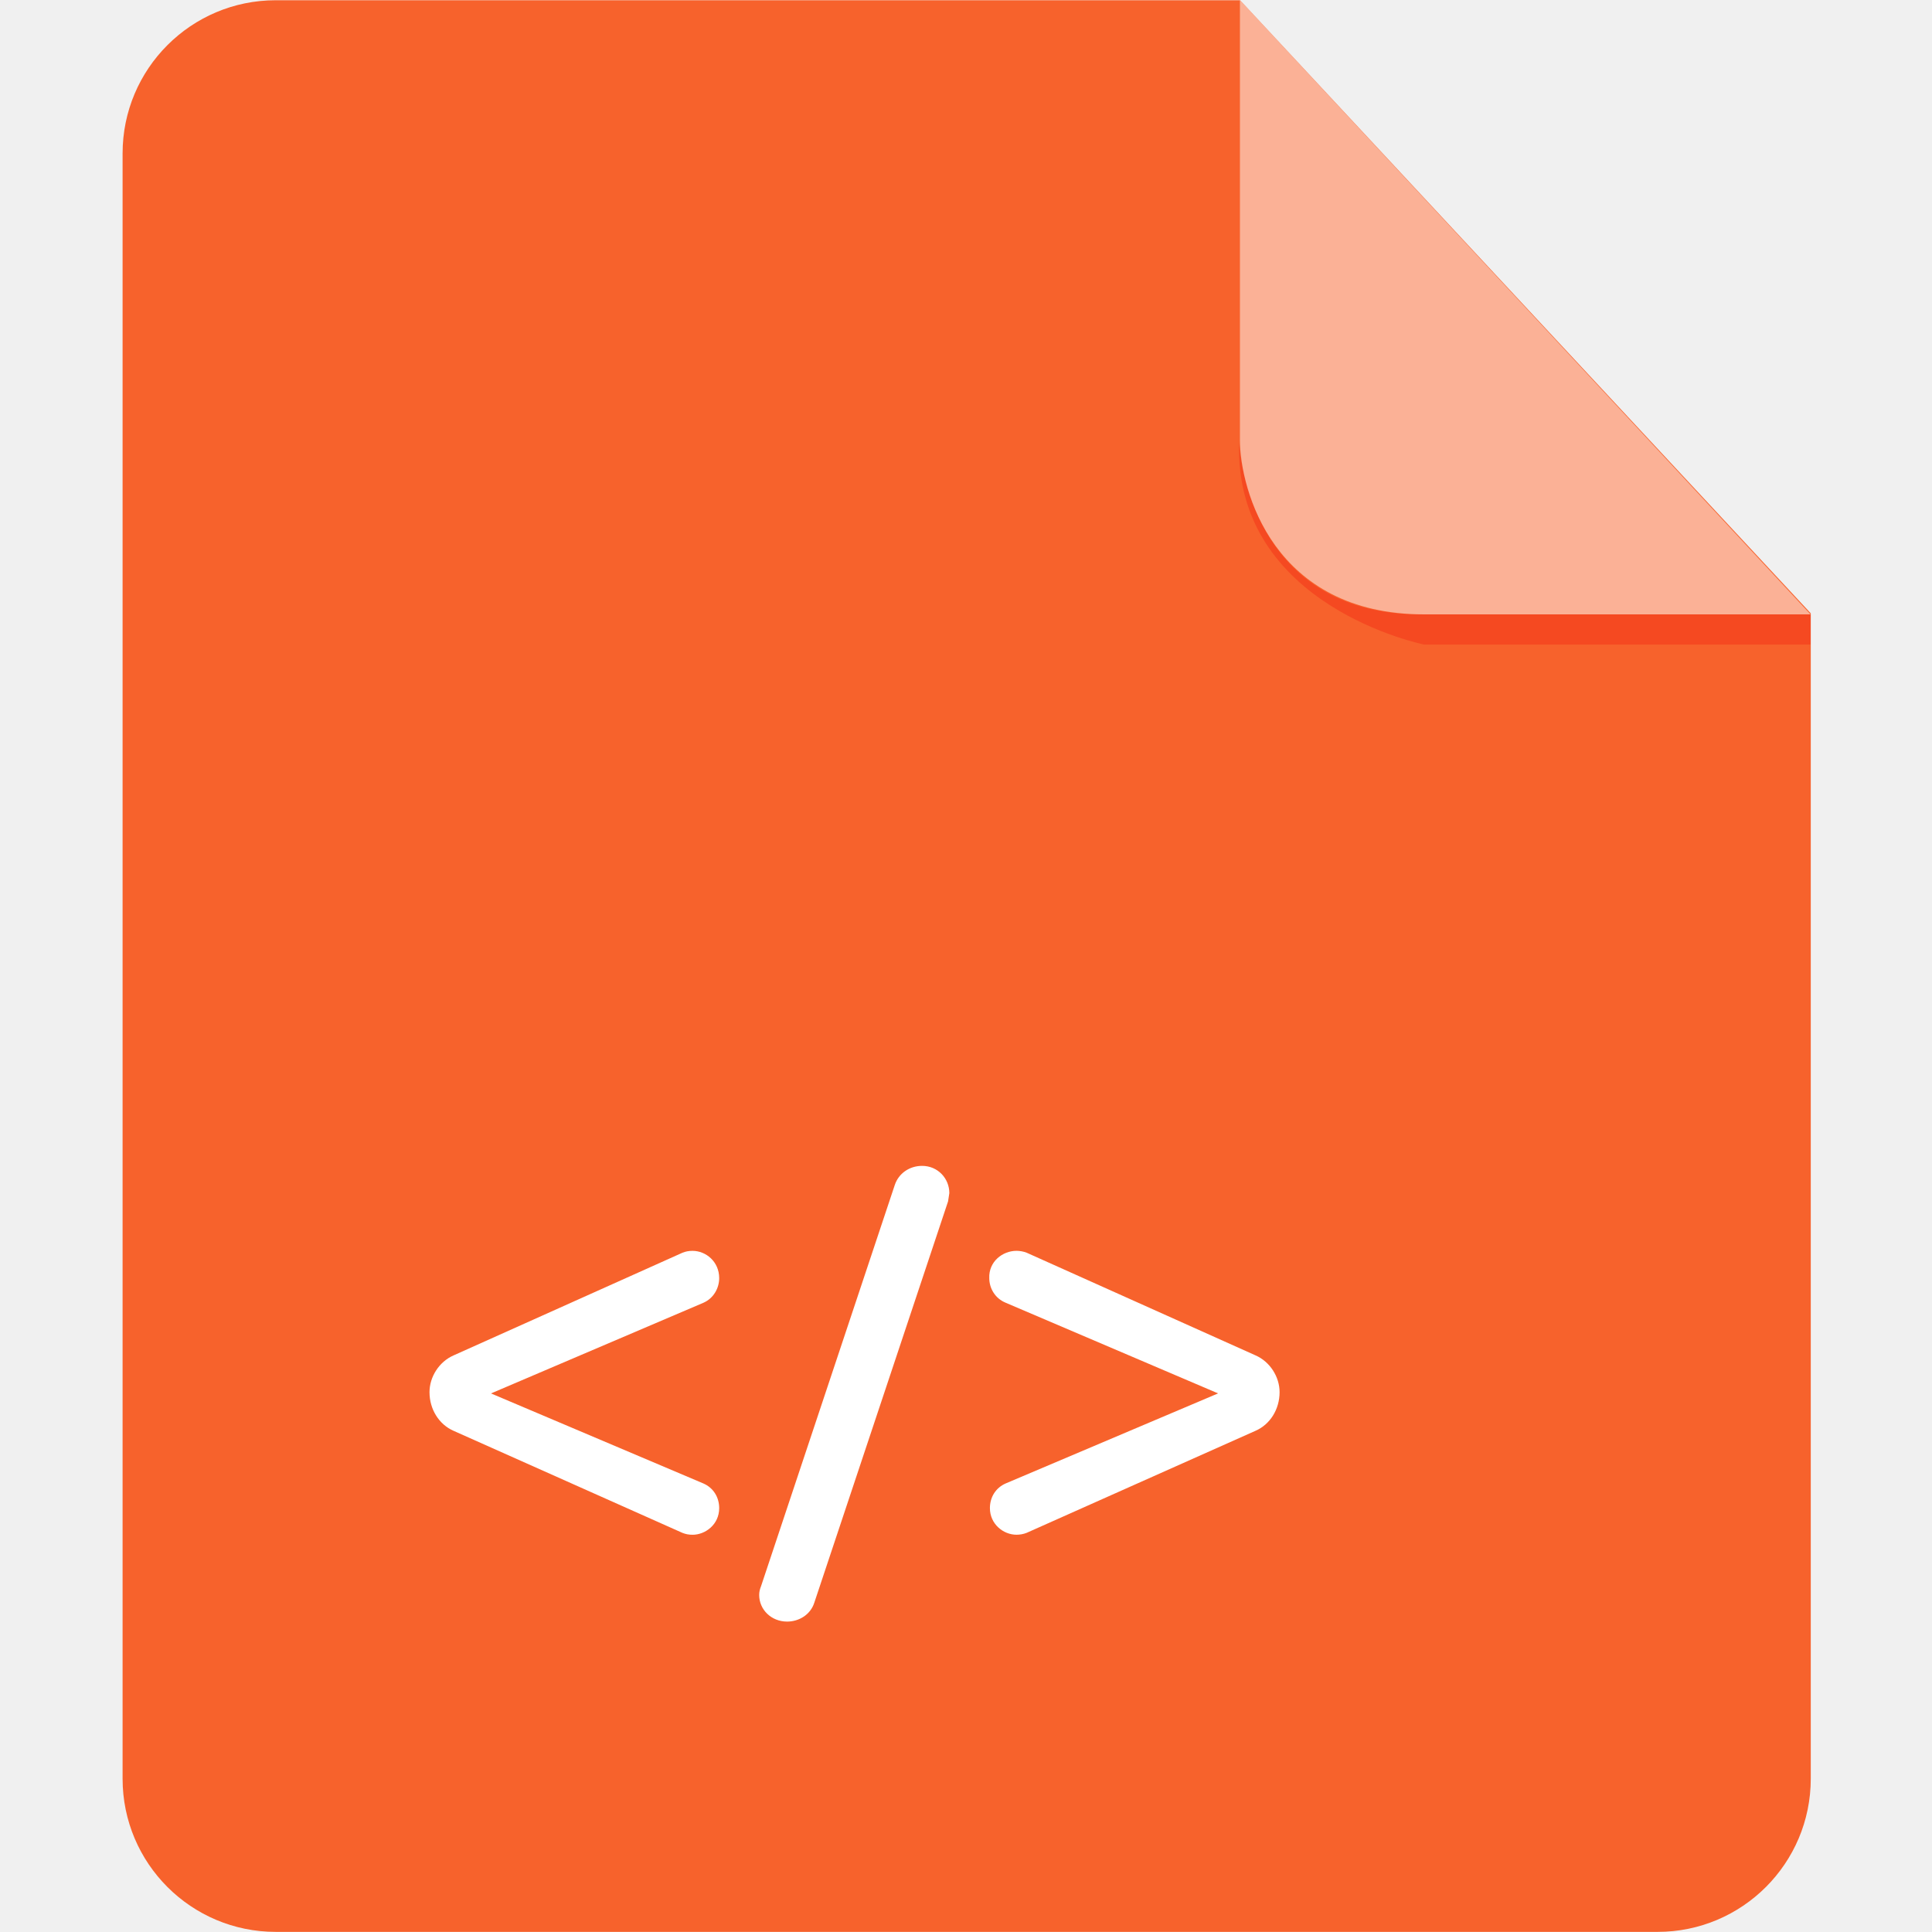
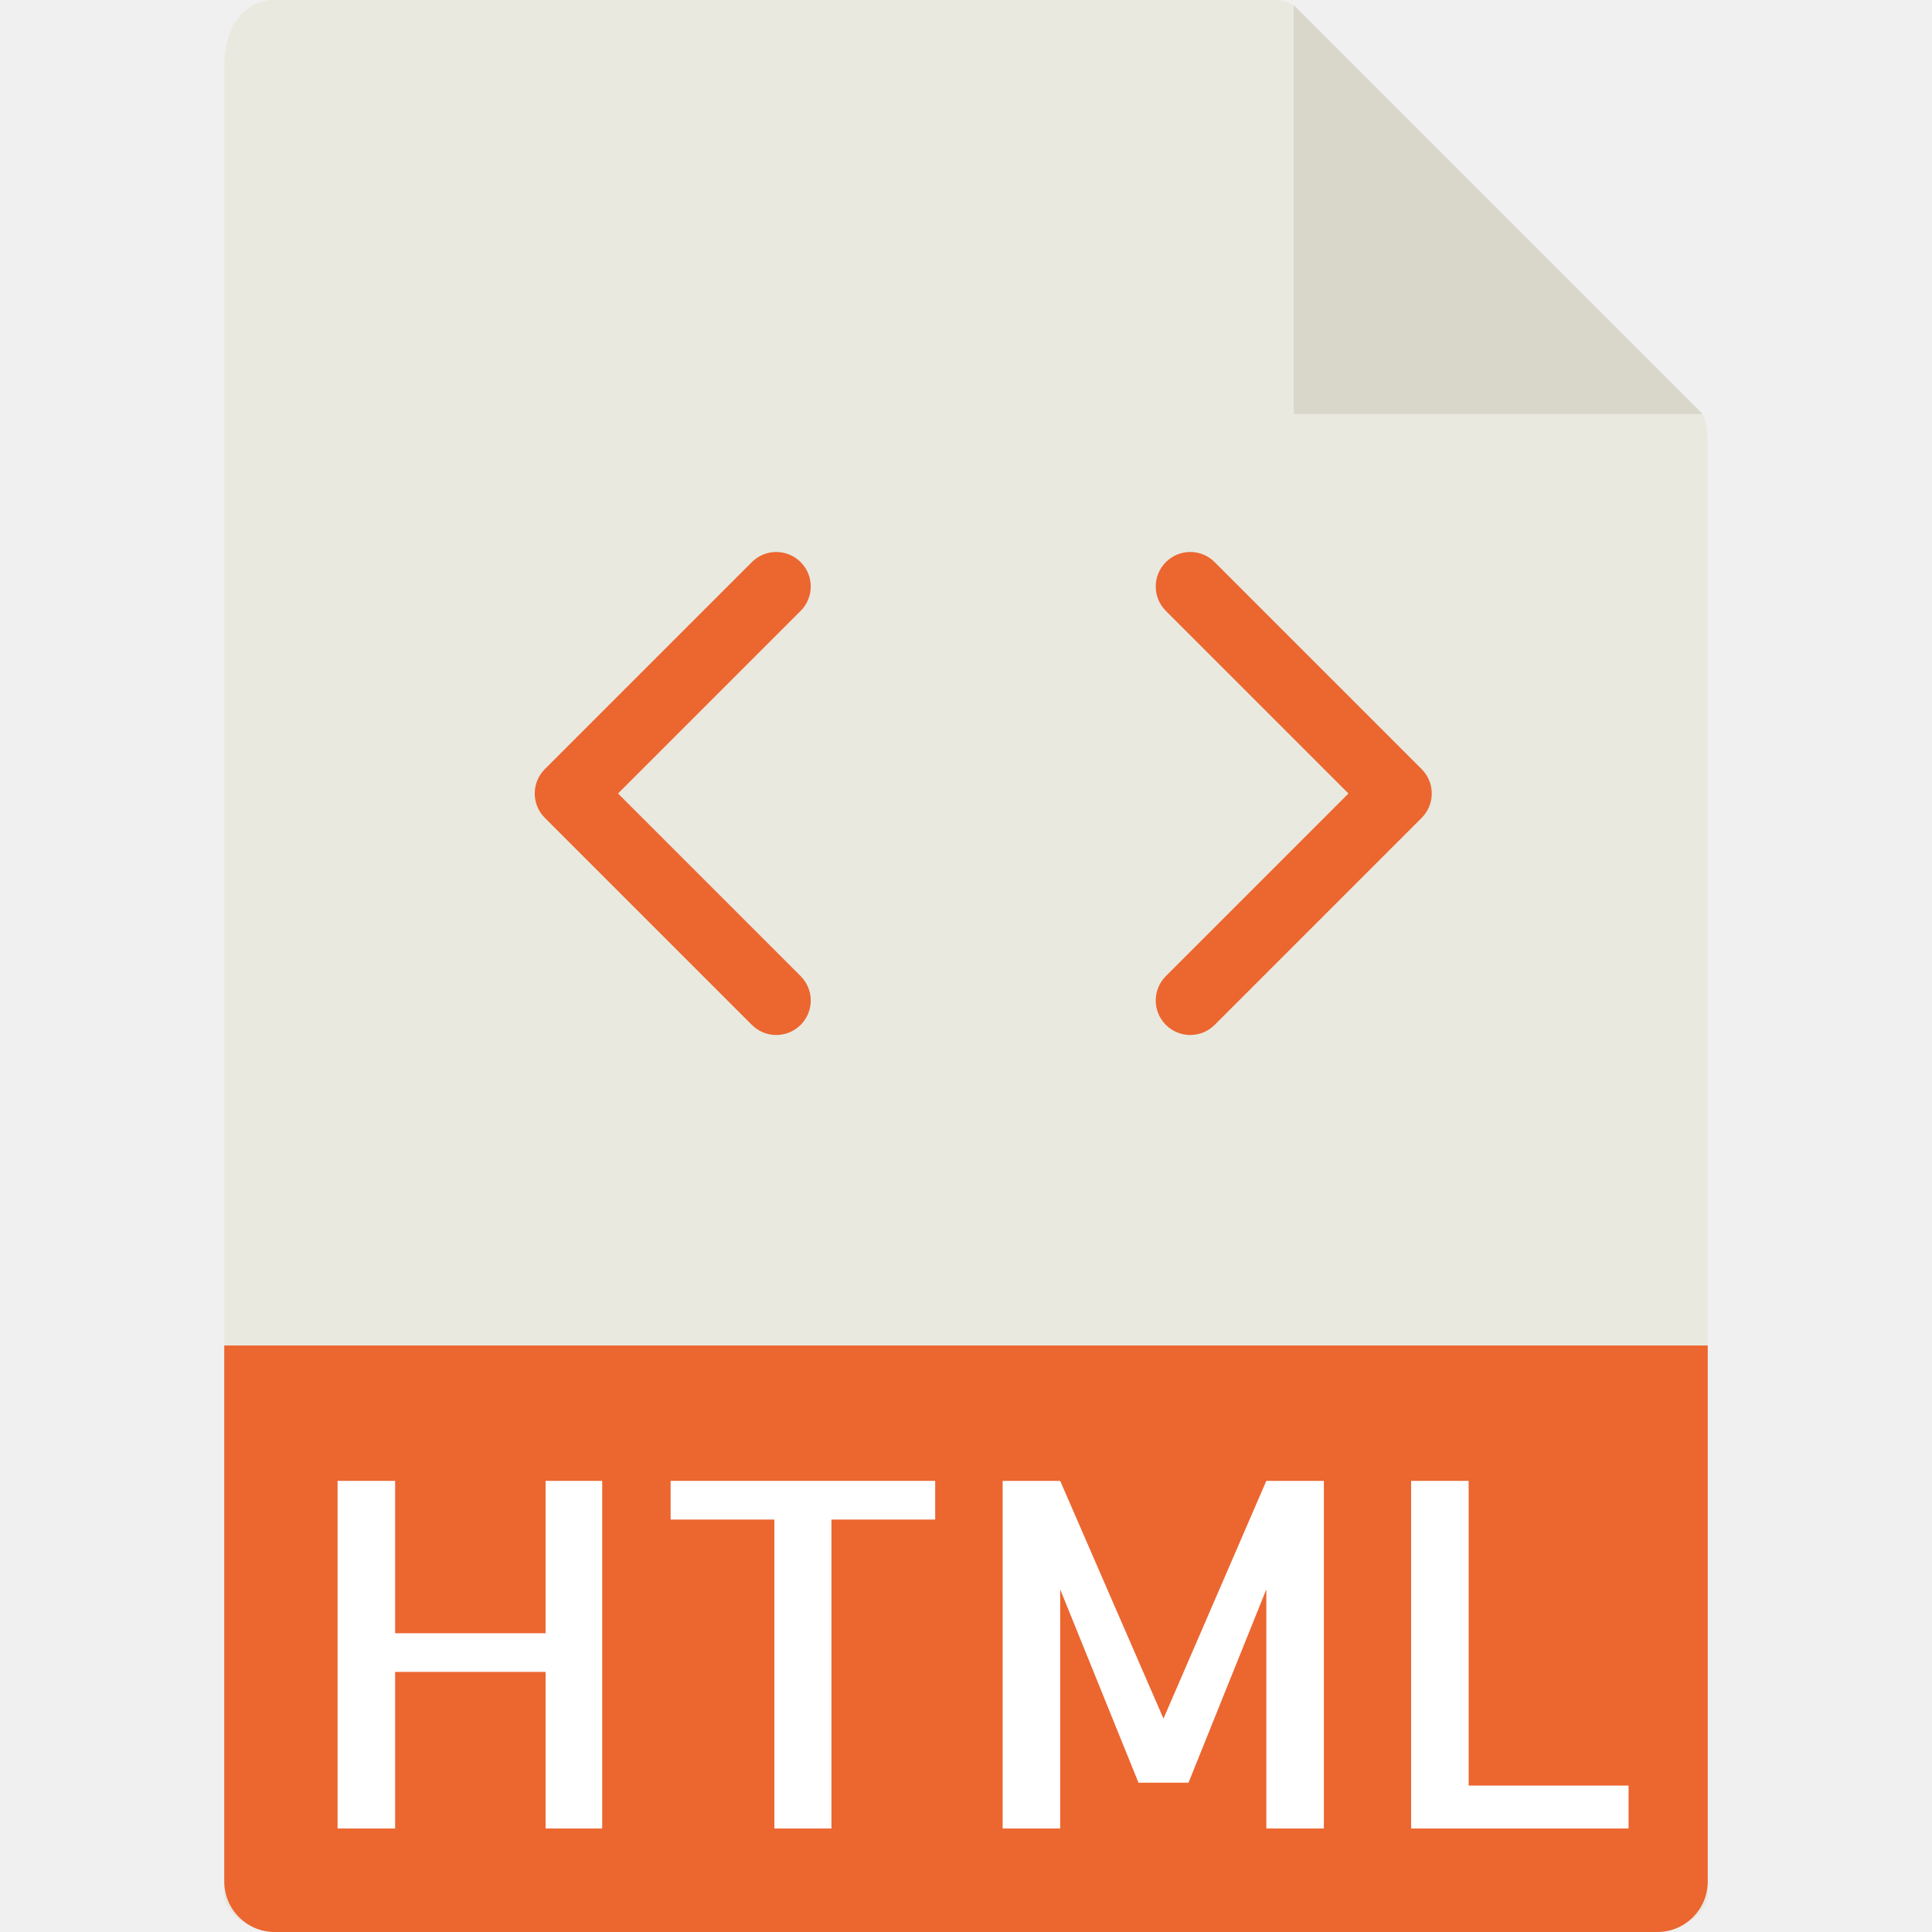
- <svg xmlns="http://www.w3.org/2000/svg" width="64px" height="64px" viewBox="-4 0 64 64">
-   <path d="M5.135.008c-2.803 0-5.074 2.272-5.074 5.074v53.84c0 2.803 2.271 5.074 5.074 5.074h45.775c2.801 0 5.074-2.271 5.074-5.074v-38.605l-18.903-20.309h-31.946z" fill-rule="evenodd" clip-rule="evenodd" fill="#F7622C" />
-   <g fill-rule="evenodd" clip-rule="evenodd">
-     <path d="M55.976 20.352v1h-12.799s-6.312-1.26-6.129-6.707c0 0 .208 5.707 6.004 5.707h12.924z" fill="#F54921" />
-     <path d="M37.074 0v14.561c0 1.656 1.104 5.791 6.104 5.791h12.799l-18.903-20.352z" opacity=".5" fill="#fff" />
+ <svg xmlns="http://www.w3.org/2000/svg" version="1.1" id="Capa_1" x="0px" y="0px" viewBox="0 0 56 56" style="enable-background:new 0 0 56 56;" xml:space="preserve">
+   <g>
+     <path style="fill:#E9E9E0;" d="M36.985,0H7.963C7.155,0,6.5,0.655,6.5,1.926V55c0,0.345,0.655,1,1.463,1h40.074   c0.808,0,1.463-0.655,1.463-1V12.978c0-0.696-0.093-0.92-0.257-1.085L37.607,0.257C37.442,0.093,37.218,0,36.985,0z" />
+     <polygon style="fill:#D9D7CA;" points="37.5,0.151 37.5,12 49.349,12  " />
+     <path style="fill:#EC6630;" d="M48.037,56H7.963C7.155,56,6.5,55.345,6.5,54.537V39h43v15.537C49.5,55.345,48.845,56,48.037,56z" />
+     <g>
+       <path style="fill:#FFFFFF;" d="M17.455,42.924V53h-1.641v-4.539h-4.361V53H9.785V42.924h1.668v4.416h4.361v-4.416H17.455z" />
+       <path style="fill:#FFFFFF;" d="M27.107,42.924v1.121H24.1V53h-1.654v-8.955h-3.008v-1.121H27.107z" />
+       <path style="fill:#FFFFFF;" d="M36.705,42.924h1.668V53h-1.668v-6.932l-2.256,5.605H33l-2.27-5.605V53h-1.668V42.924h1.668    l2.994,6.891L36.705,42.924z" />
+       <path style="fill:#FFFFFF;" d="M42.57,42.924v8.832h4.635V53h-6.303V42.924H42.57z" />
+     </g>
+     <g>
+       <path style="fill:#EC6630;" d="M23.207,16.293c-0.391-0.391-1.023-0.391-1.414,0l-6,6c-0.391,0.391-0.391,1.023,0,1.414l6,6    C21.988,29.902,22.244,30,22.5,30s0.512-0.098,0.707-0.293c0.391-0.391,0.391-1.023,0-1.414L17.914,23l5.293-5.293    C23.598,17.316,23.598,16.684,23.207,16.293z" />
+       <path style="fill:#EC6630;" d="M41.207,22.293l-6-6c-0.391-0.391-1.023-0.391-1.414,0s-0.391,1.023,0,1.414L39.086,23    l-5.293,5.293c-0.391,0.391-0.391,1.023,0,1.414C33.988,29.902,34.244,30,34.5,30s0.512-0.098,0.707-0.293l6-6    C41.598,23.316,41.598,22.684,41.207,22.293z" />
+     </g>
  </g>
-   <path d="M18.942 50.841c-.126 0-.231-.021-.336-.063l-7.58-3.38c-.483-.21-.798-.714-.798-1.28 0-.504.315-1.008.798-1.219l7.58-3.4c.105-.043.21-.063.336-.063.441 0 .882.356.882.903 0 .336-.189.672-.525.818l-7.034 3.002 7.034 2.982c.336.146.525.461.525.818 0 .546-.462.882-.882.882zm8.464-11.044l-4.43 13.291c-.126.398-.504.629-.903.629-.525 0-.924-.398-.924-.881 0-.105.021-.189.063-.295l4.43-13.29c.126-.378.483-.63.903-.63.525 0 .903.42.903.902l-.042.274zm10.184 7.6l-7.58 3.38c-.105.043-.231.063-.336.063-.441 0-.882-.356-.882-.882 0-.357.189-.672.525-.818l7.034-2.982-7.034-3.002c-.357-.146-.546-.482-.546-.818-.021-.547.441-.903.903-.903.105 0 .231.021.336.063l7.58 3.4c.483.211.798.715.798 1.219 0 .567-.315 1.071-.798 1.28z" fill="#fff" />
+   <g>
+ </g>
+   <g>
+ </g>
+   <g>
+ </g>
+   <g>
+ </g>
+   <g>
+ </g>
+   <g>
+ </g>
+   <g>
+ </g>
+   <g>
+ </g>
+   <g>
+ </g>
+   <g>
+ </g>
+   <g>
+ </g>
+   <g>
+ </g>
+   <g>
+ </g>
+   <g>
+ </g>
+   <g>
+ </g>
</svg>
